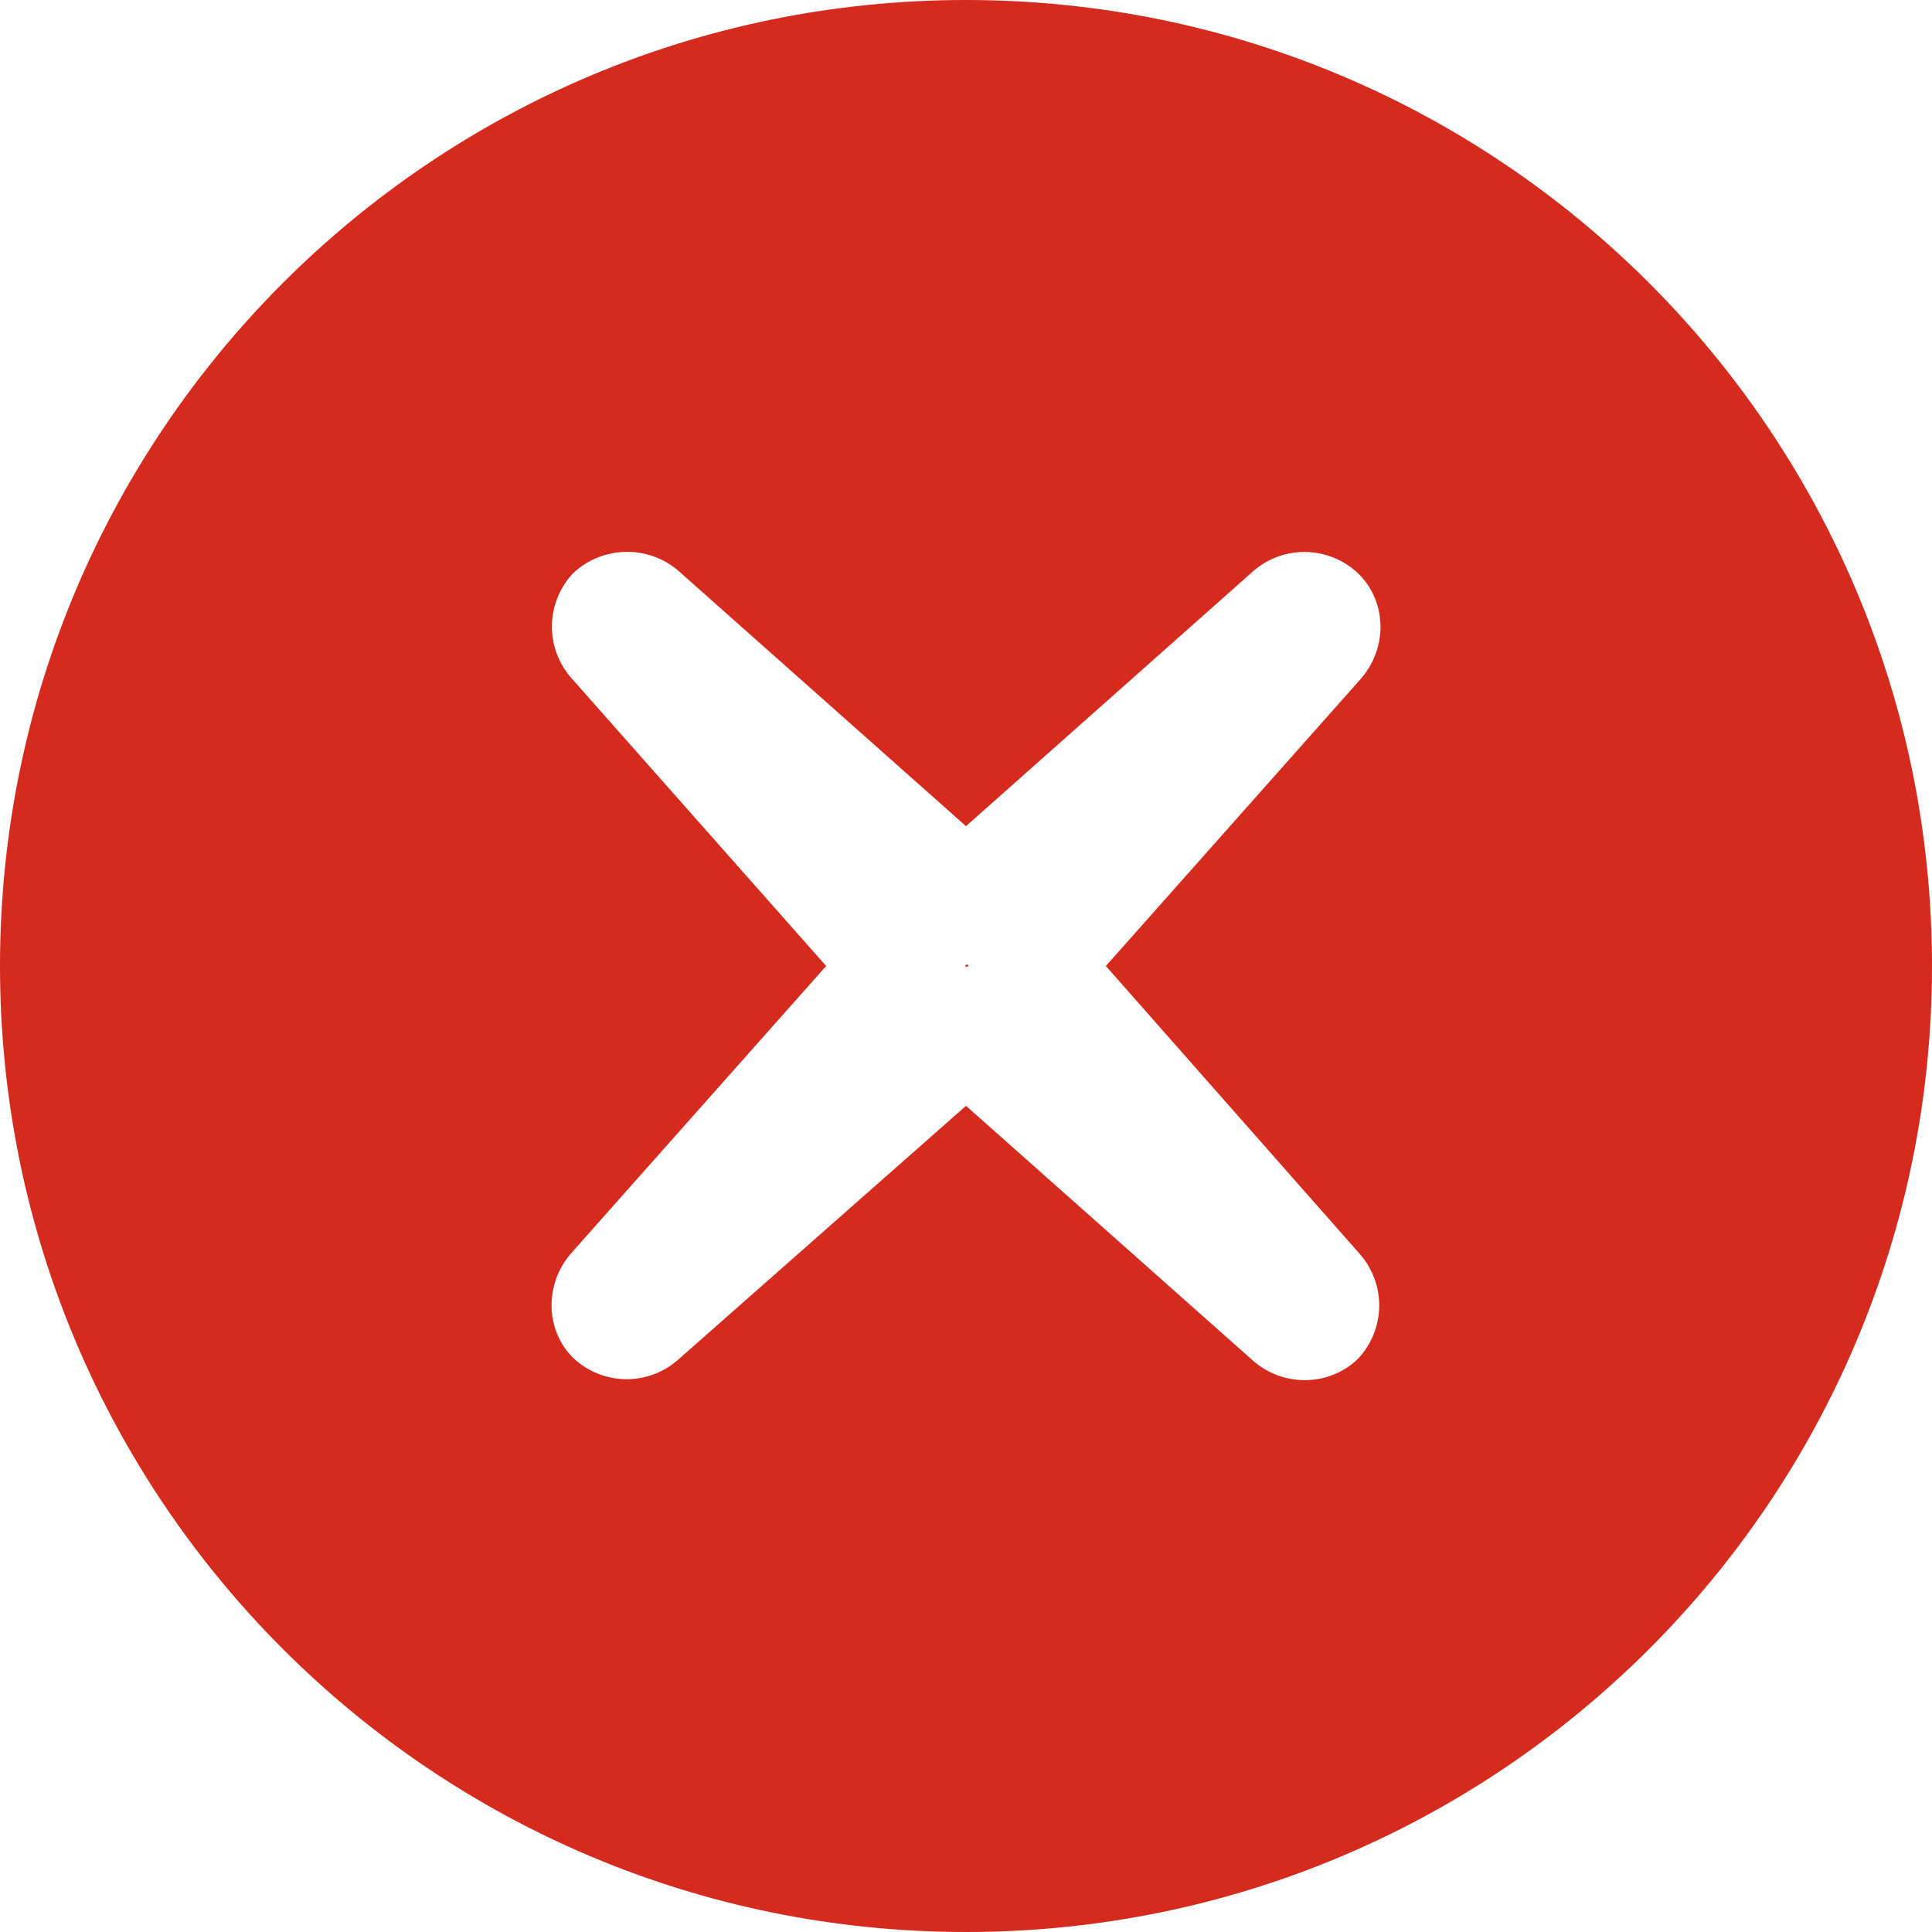
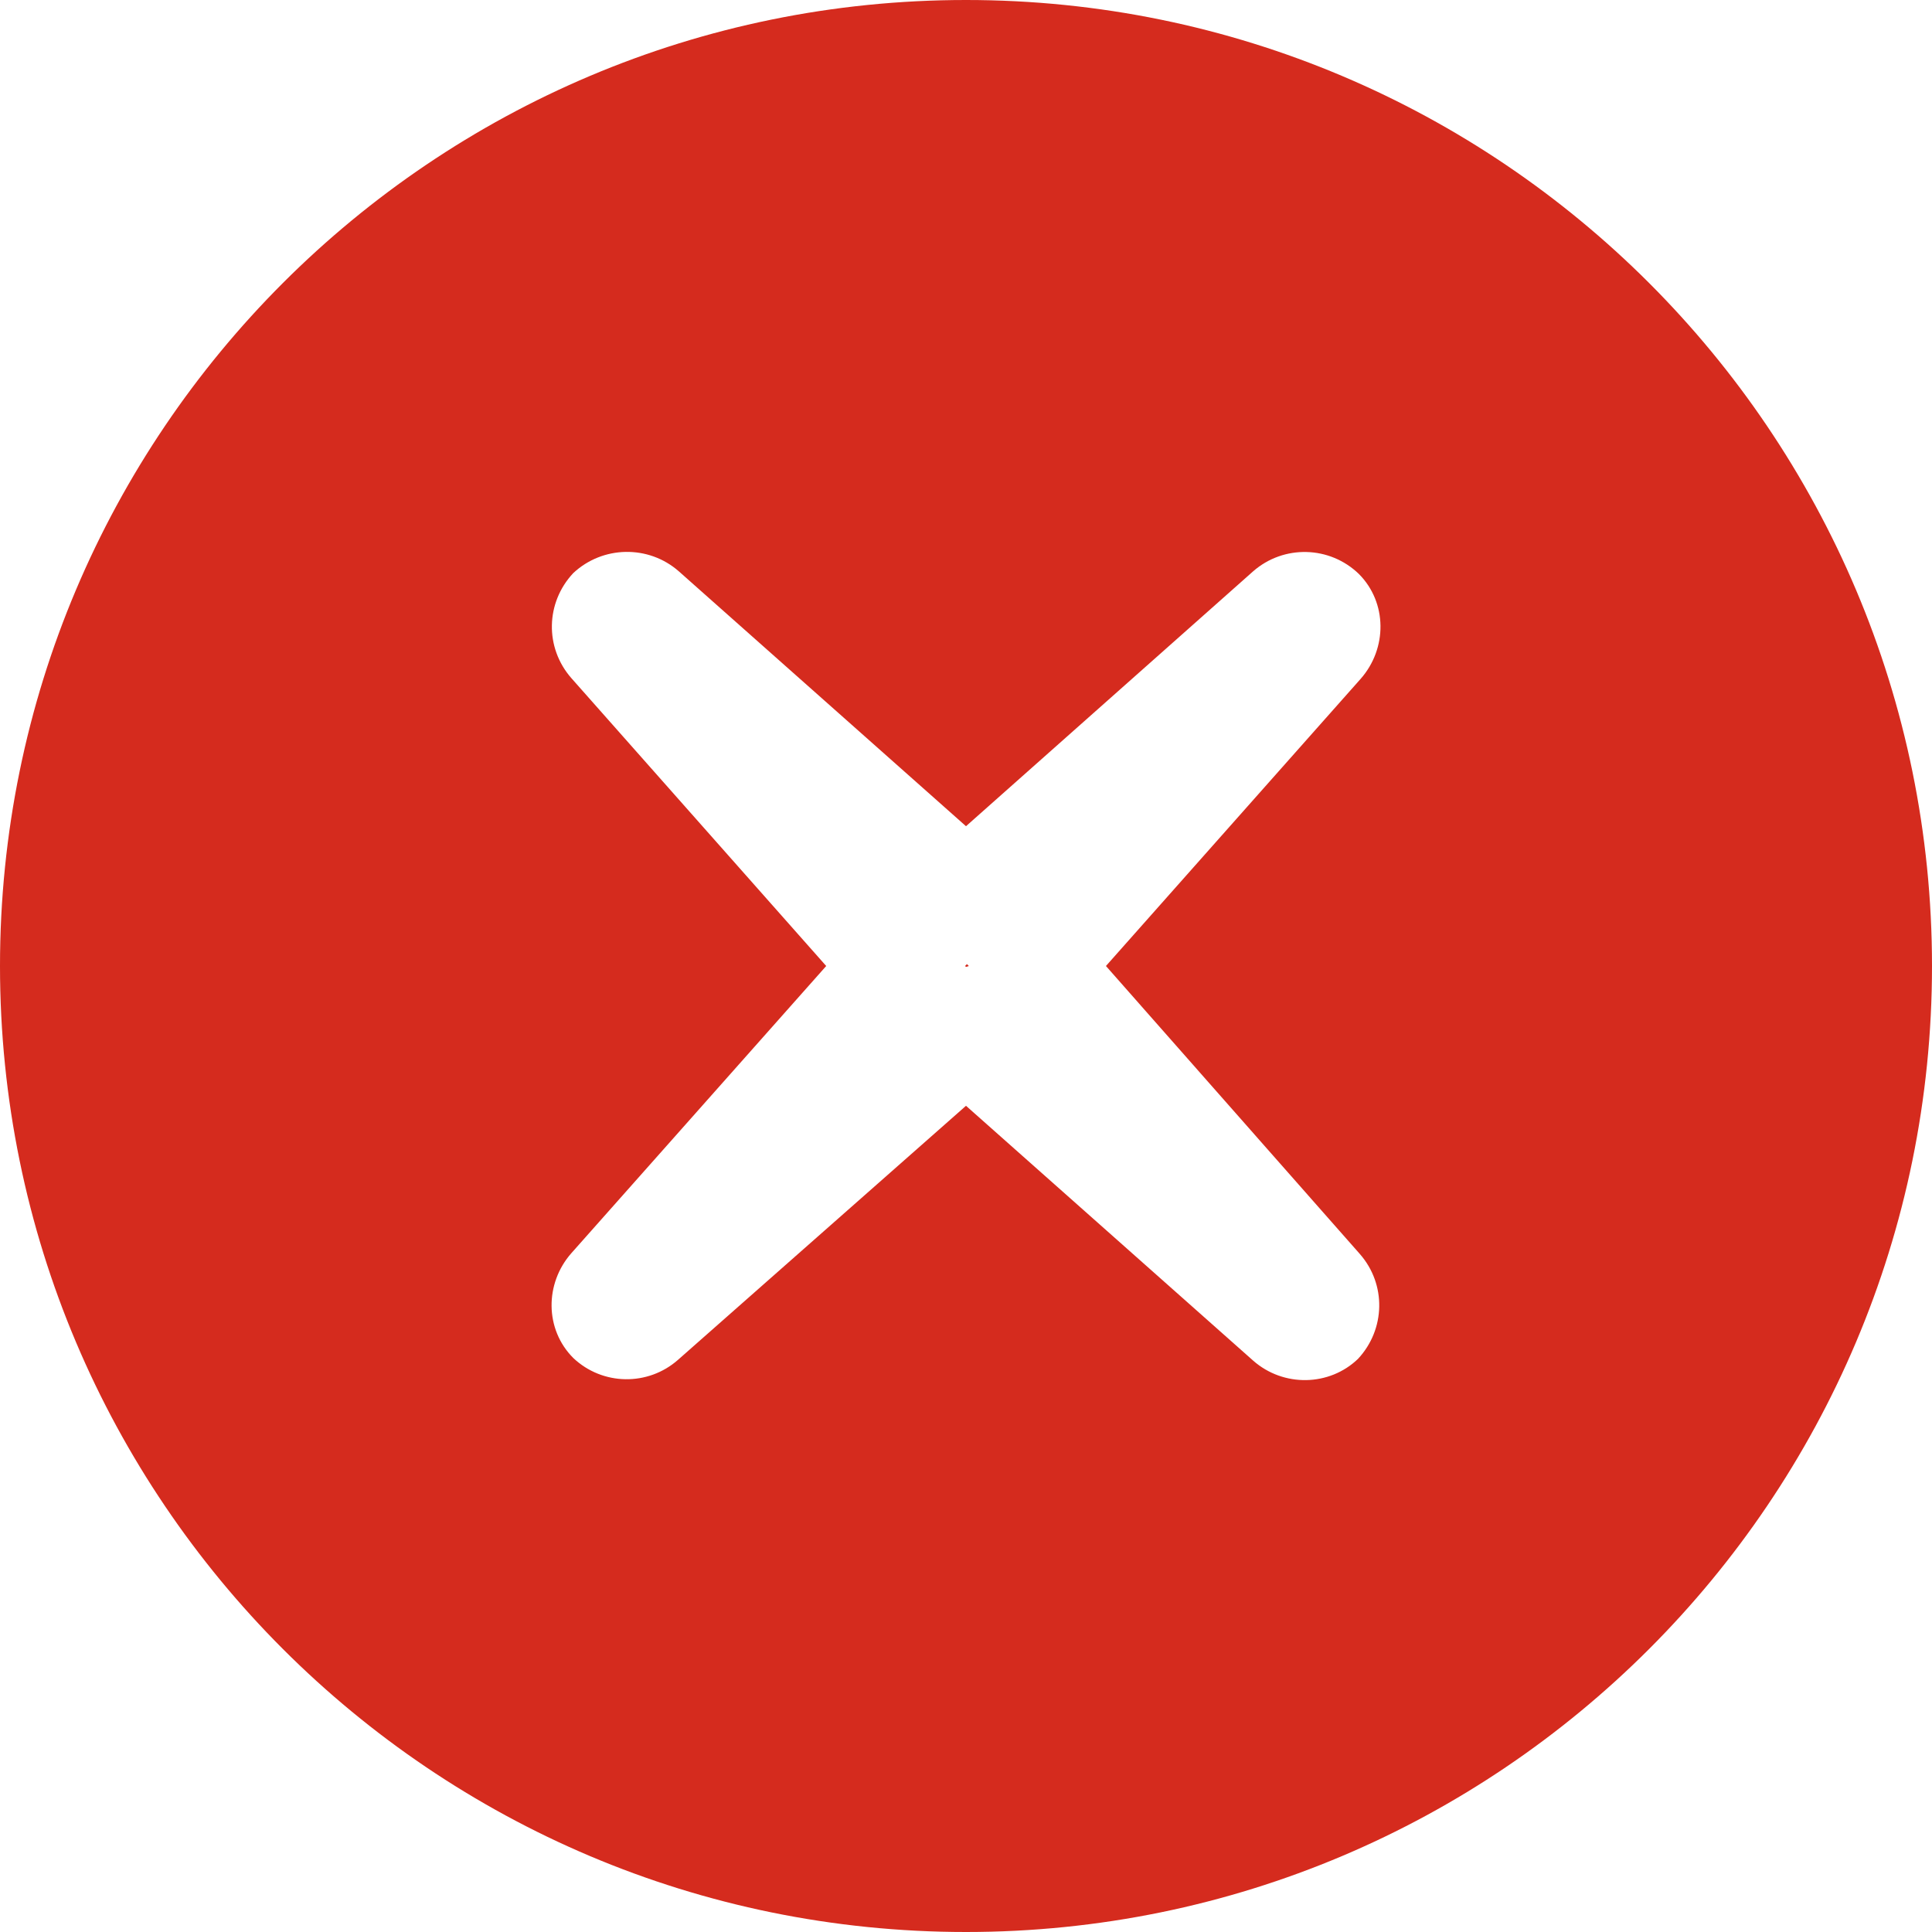
- <svg xmlns="http://www.w3.org/2000/svg" width="48" height="48" viewBox="0 0 48 48" fill="none">
-   <path fill-rule="evenodd" clip-rule="evenodd" d="M48 24C48 37.255 37.255 48 24 48C10.745 48 0 37.255 0 24C0 10.745 10.745 0 24 0C37.255 0 48 10.745 48 24ZM24 20.526L31.132 14.194C31.886 13.531 33.029 13.554 33.76 14.263C34.469 14.972 34.469 16.114 33.806 16.869L27.475 24L33.783 31.154C34.446 31.909 34.423 33.029 33.738 33.76C33.029 34.446 31.886 34.469 31.132 33.806L24 27.474L16.846 33.783C16.092 34.446 14.972 34.423 14.24 33.737C13.532 33.029 13.532 31.886 14.195 31.131L20.526 24L14.195 16.846C13.532 16.091 13.555 14.972 14.24 14.24C14.972 13.554 16.115 13.531 16.869 14.194L24 20.526ZM23.978 24L24 24.023L24.069 24L24.046 23.977L24.023 23.954L24 23.977L23.978 24Z" fill="#D52B1E" />
+ <svg xmlns="http://www.w3.org/2000/svg" width="48" height="48">
+   <path d="M48 24c0 13.254-10.746 24-24 24S0 37.254 0 24 10.746 0 24 0s24 10.746 24 24zm-24-3.473l7.133-6.332a1.94 1.94 0 0 1 2.629.066c.707.711.707 1.852.043 2.605L27.477 24l6.309 7.156c.66.754.637 1.871-.047 2.605-.711.684-1.852.707-2.605.043L24 27.473l-7.152 6.309a1.93 1.93 0 0 1-2.605-.043c-.711-.711-.711-1.852-.047-2.605L20.527 24l-6.332-7.152c-.664-.758-.641-1.875.047-2.609.73-.684 1.871-.707 2.625-.043zM23.977 24l.023.023.07-.023-.047-.047zm0 0" fill-rule="evenodd" fill="rgb(83.529%,16.863%,11.765%)" />
</svg>
